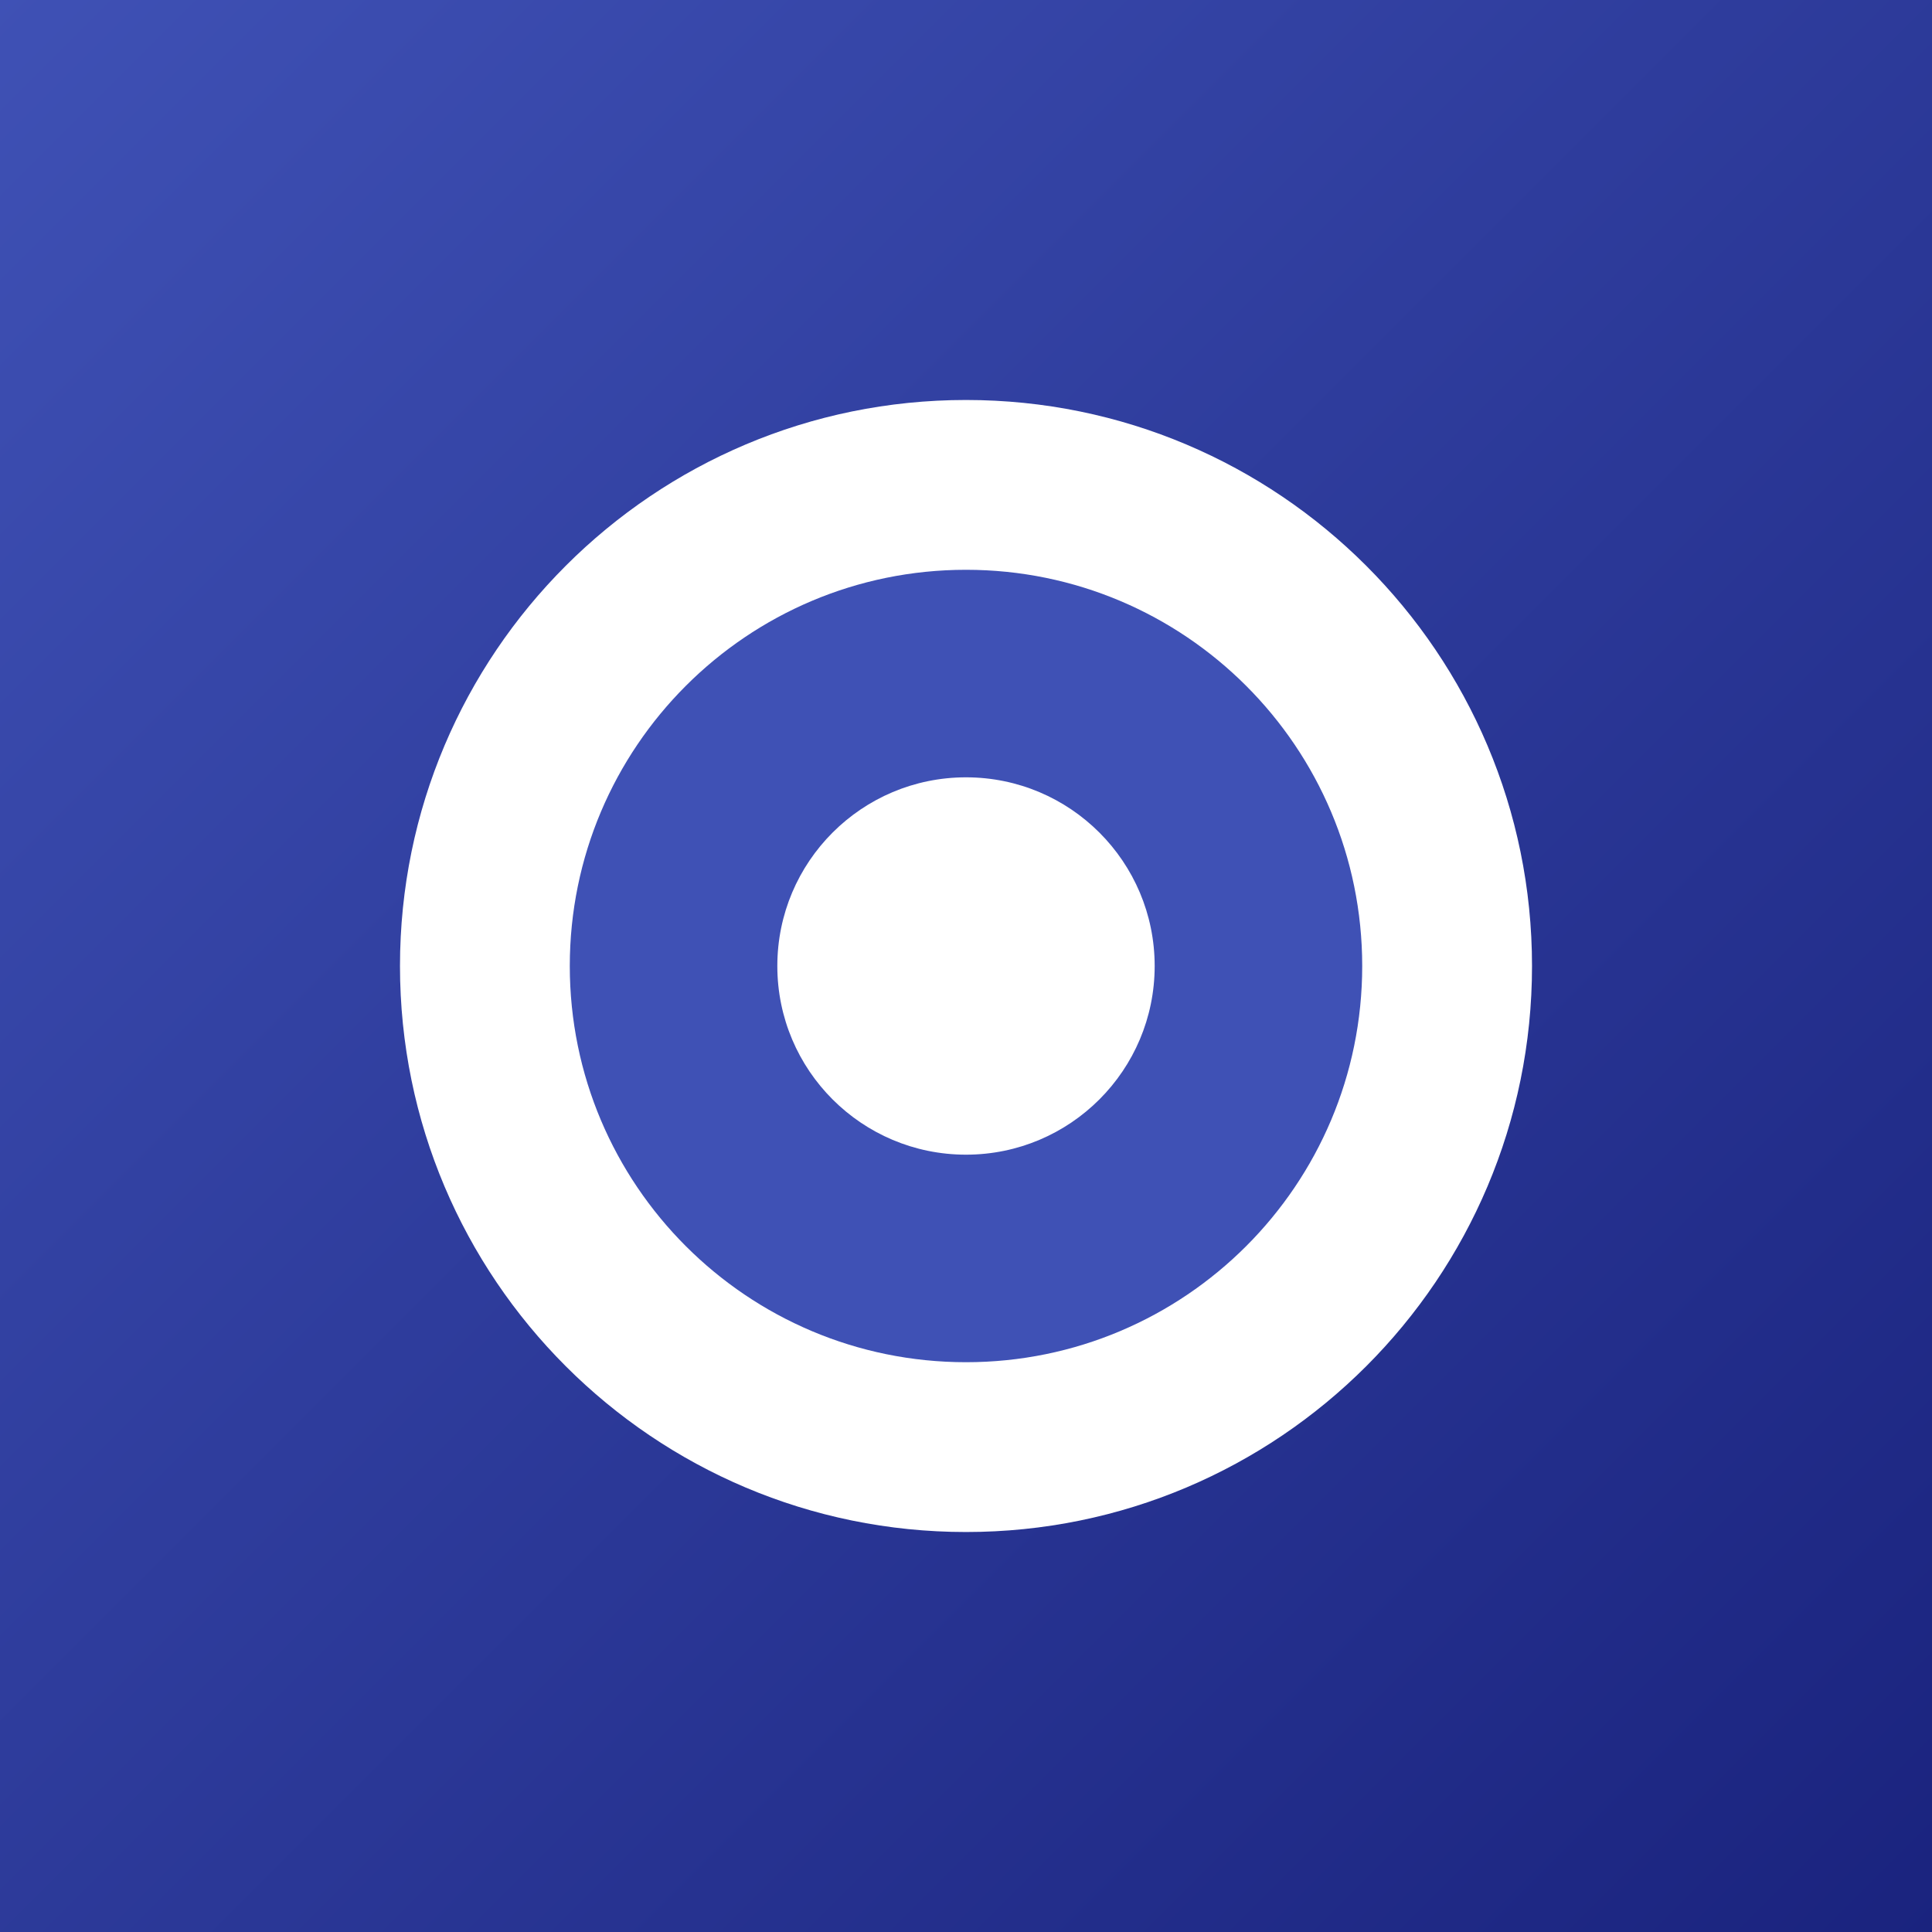
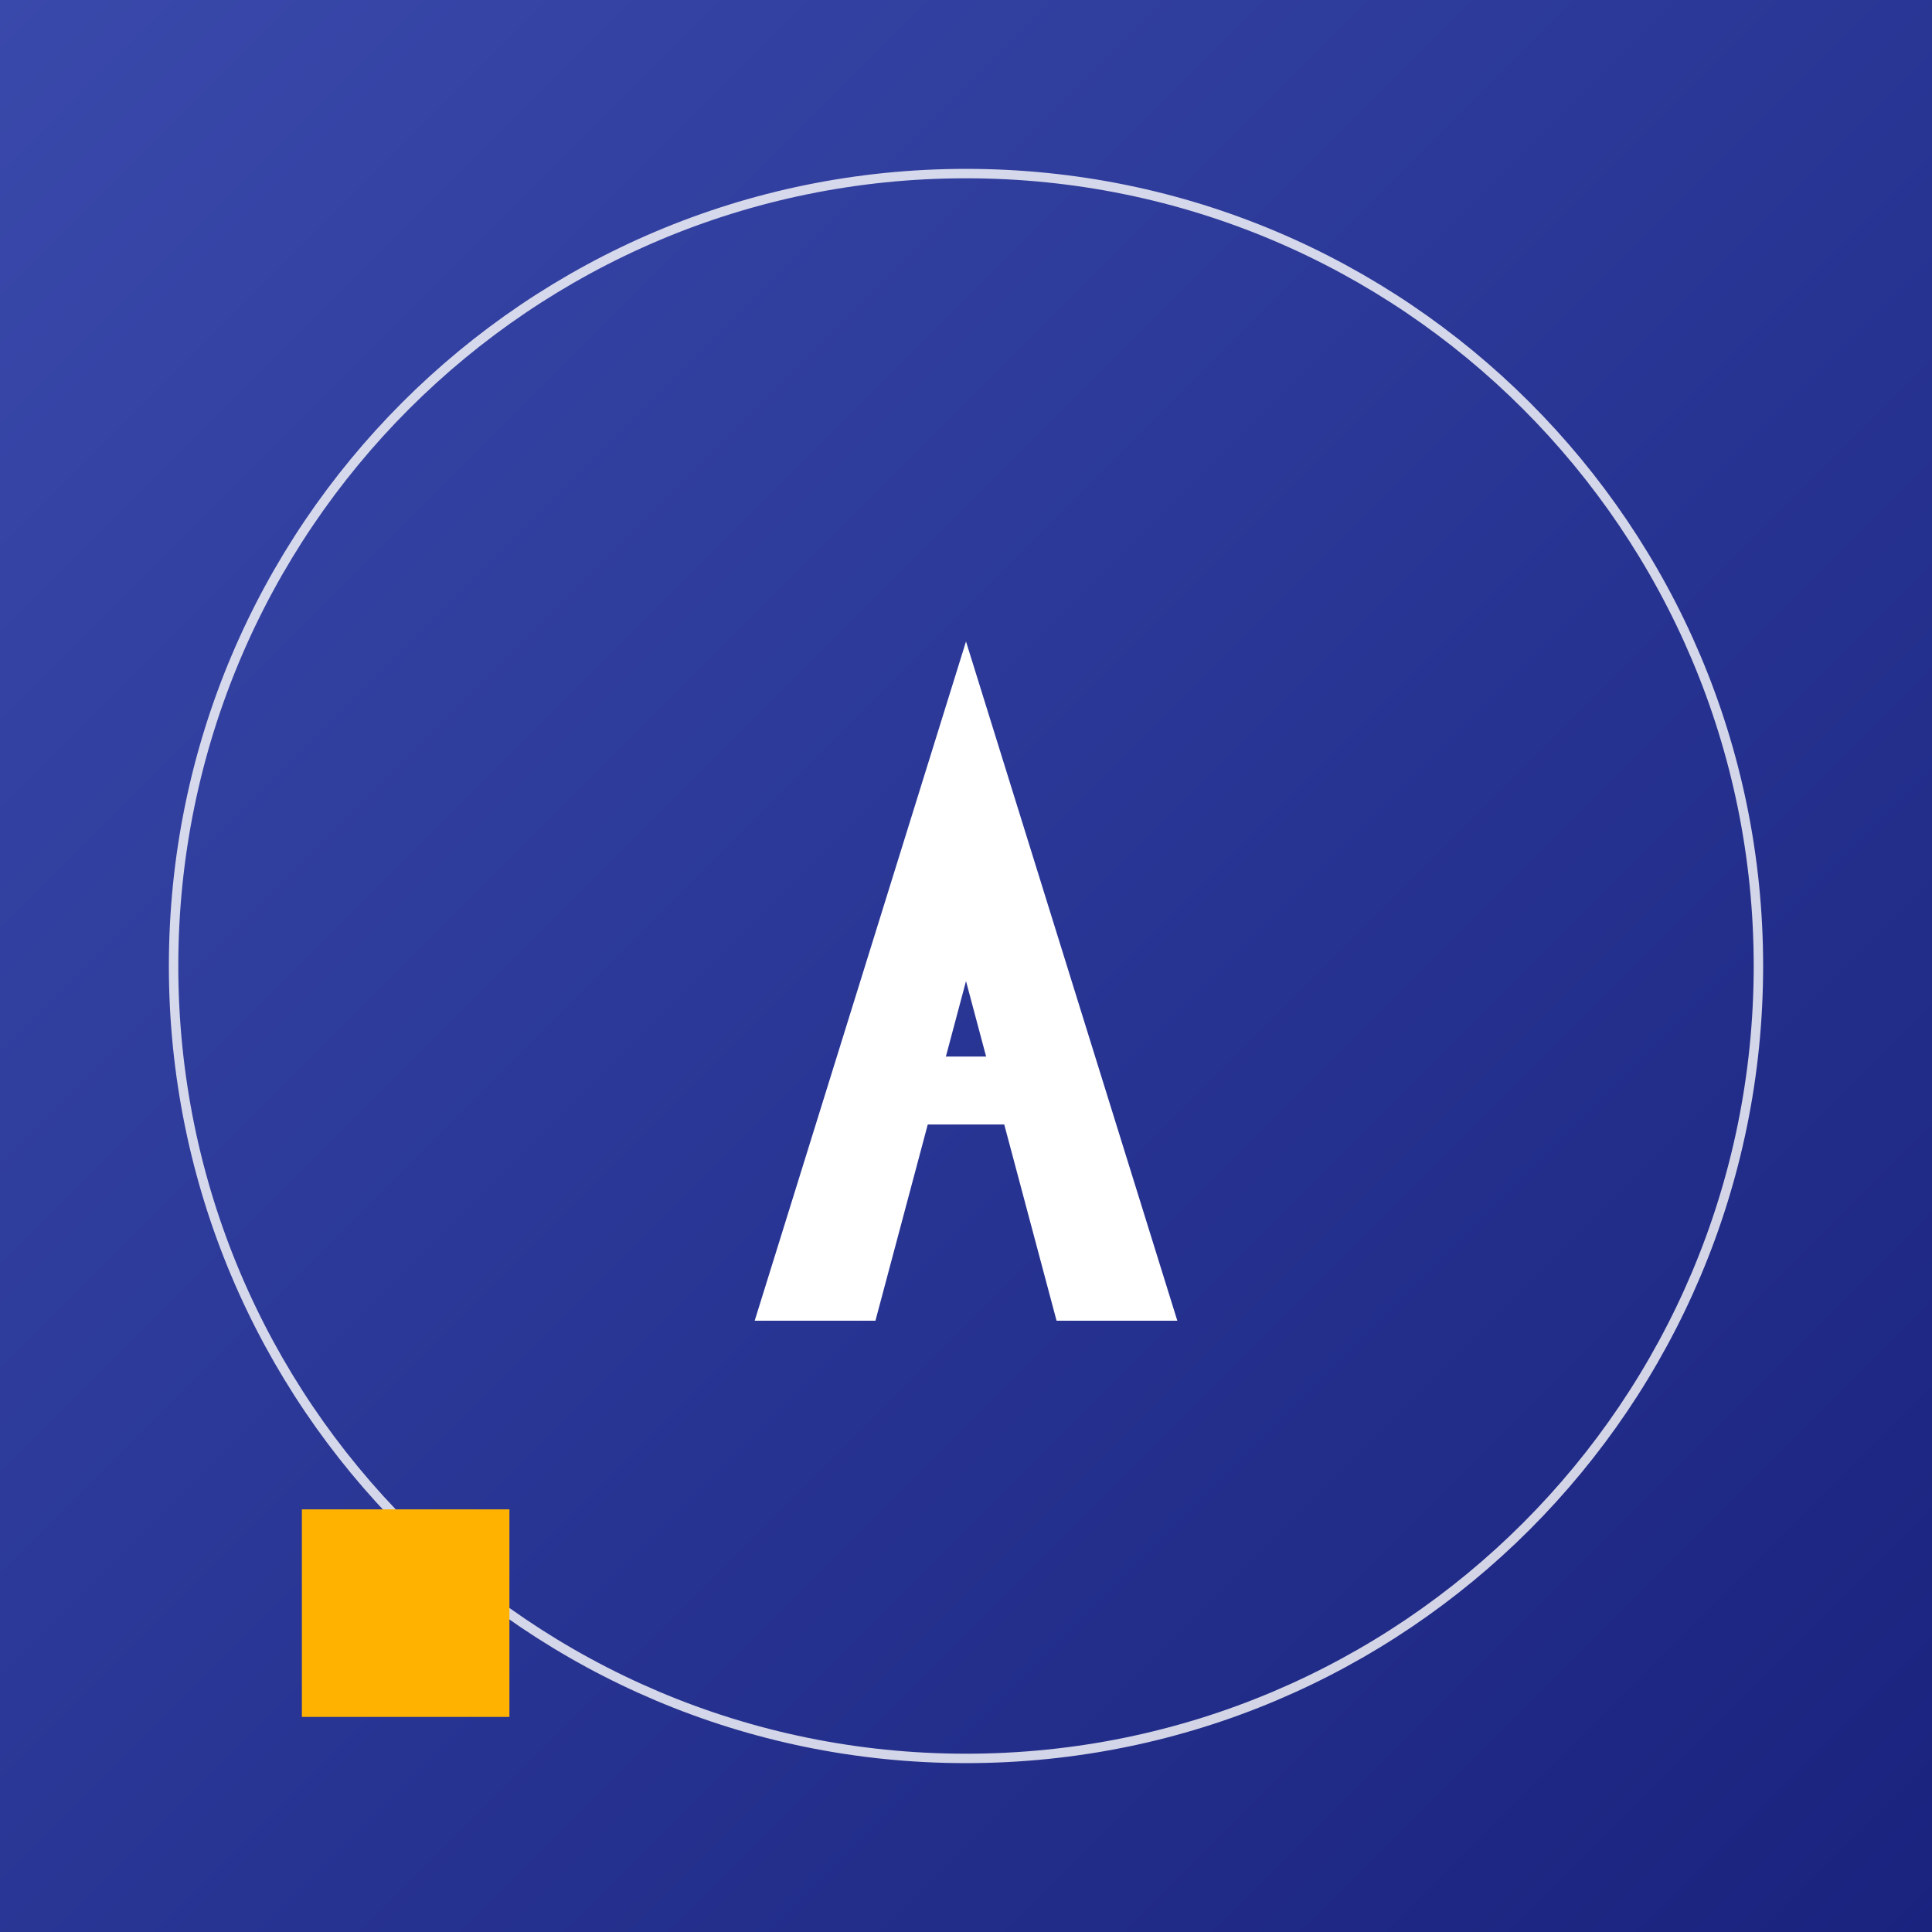
<svg xmlns="http://www.w3.org/2000/svg" viewBox="0 0 1024 1024">
  <defs>
-     <linearGradient id="g" x1="0" y1="0" x2="1" y2="1">
-       <stop offset="0" stop-color="#3f51b5" />
-       <stop offset="1" stop-color="#1a237e" />
+     <linearGradient id="p" x1="0" y1="0" x2="1" y2="1">
+       <stop offset="0" stop-color="#3949AB" />
+       <stop offset="1" stop-color="#1A237E" />
    </linearGradient>
  </defs>
-   <rect width="1024" height="1024" fill="url(#g)" />
-   <circle cx="512" cy="512" r="300" fill="#ffffff" />
-   <circle cx="512" cy="512" r="210" fill="#3f51b5" />
-   <circle cx="512" cy="512" r="100" fill="#ffffff" />
+   <rect x="0" y="0" width="1024" height="1024" fill="url(#p)" />
+   <polygon points="512,340 624,700 560,700 512,520 464,700 400,700" fill="#FFFFFF" />
+   <rect x="452" y="560" width="120" height="36" fill="#FFFFFF" />
+   <circle cx="512" cy="512" r="420" fill="none" stroke="#FFFFFF" stroke-width="5" opacity="0.8" />
+   <rect x="160" y="800" width="110" height="110" fill="#FFB300" />
</svg>
